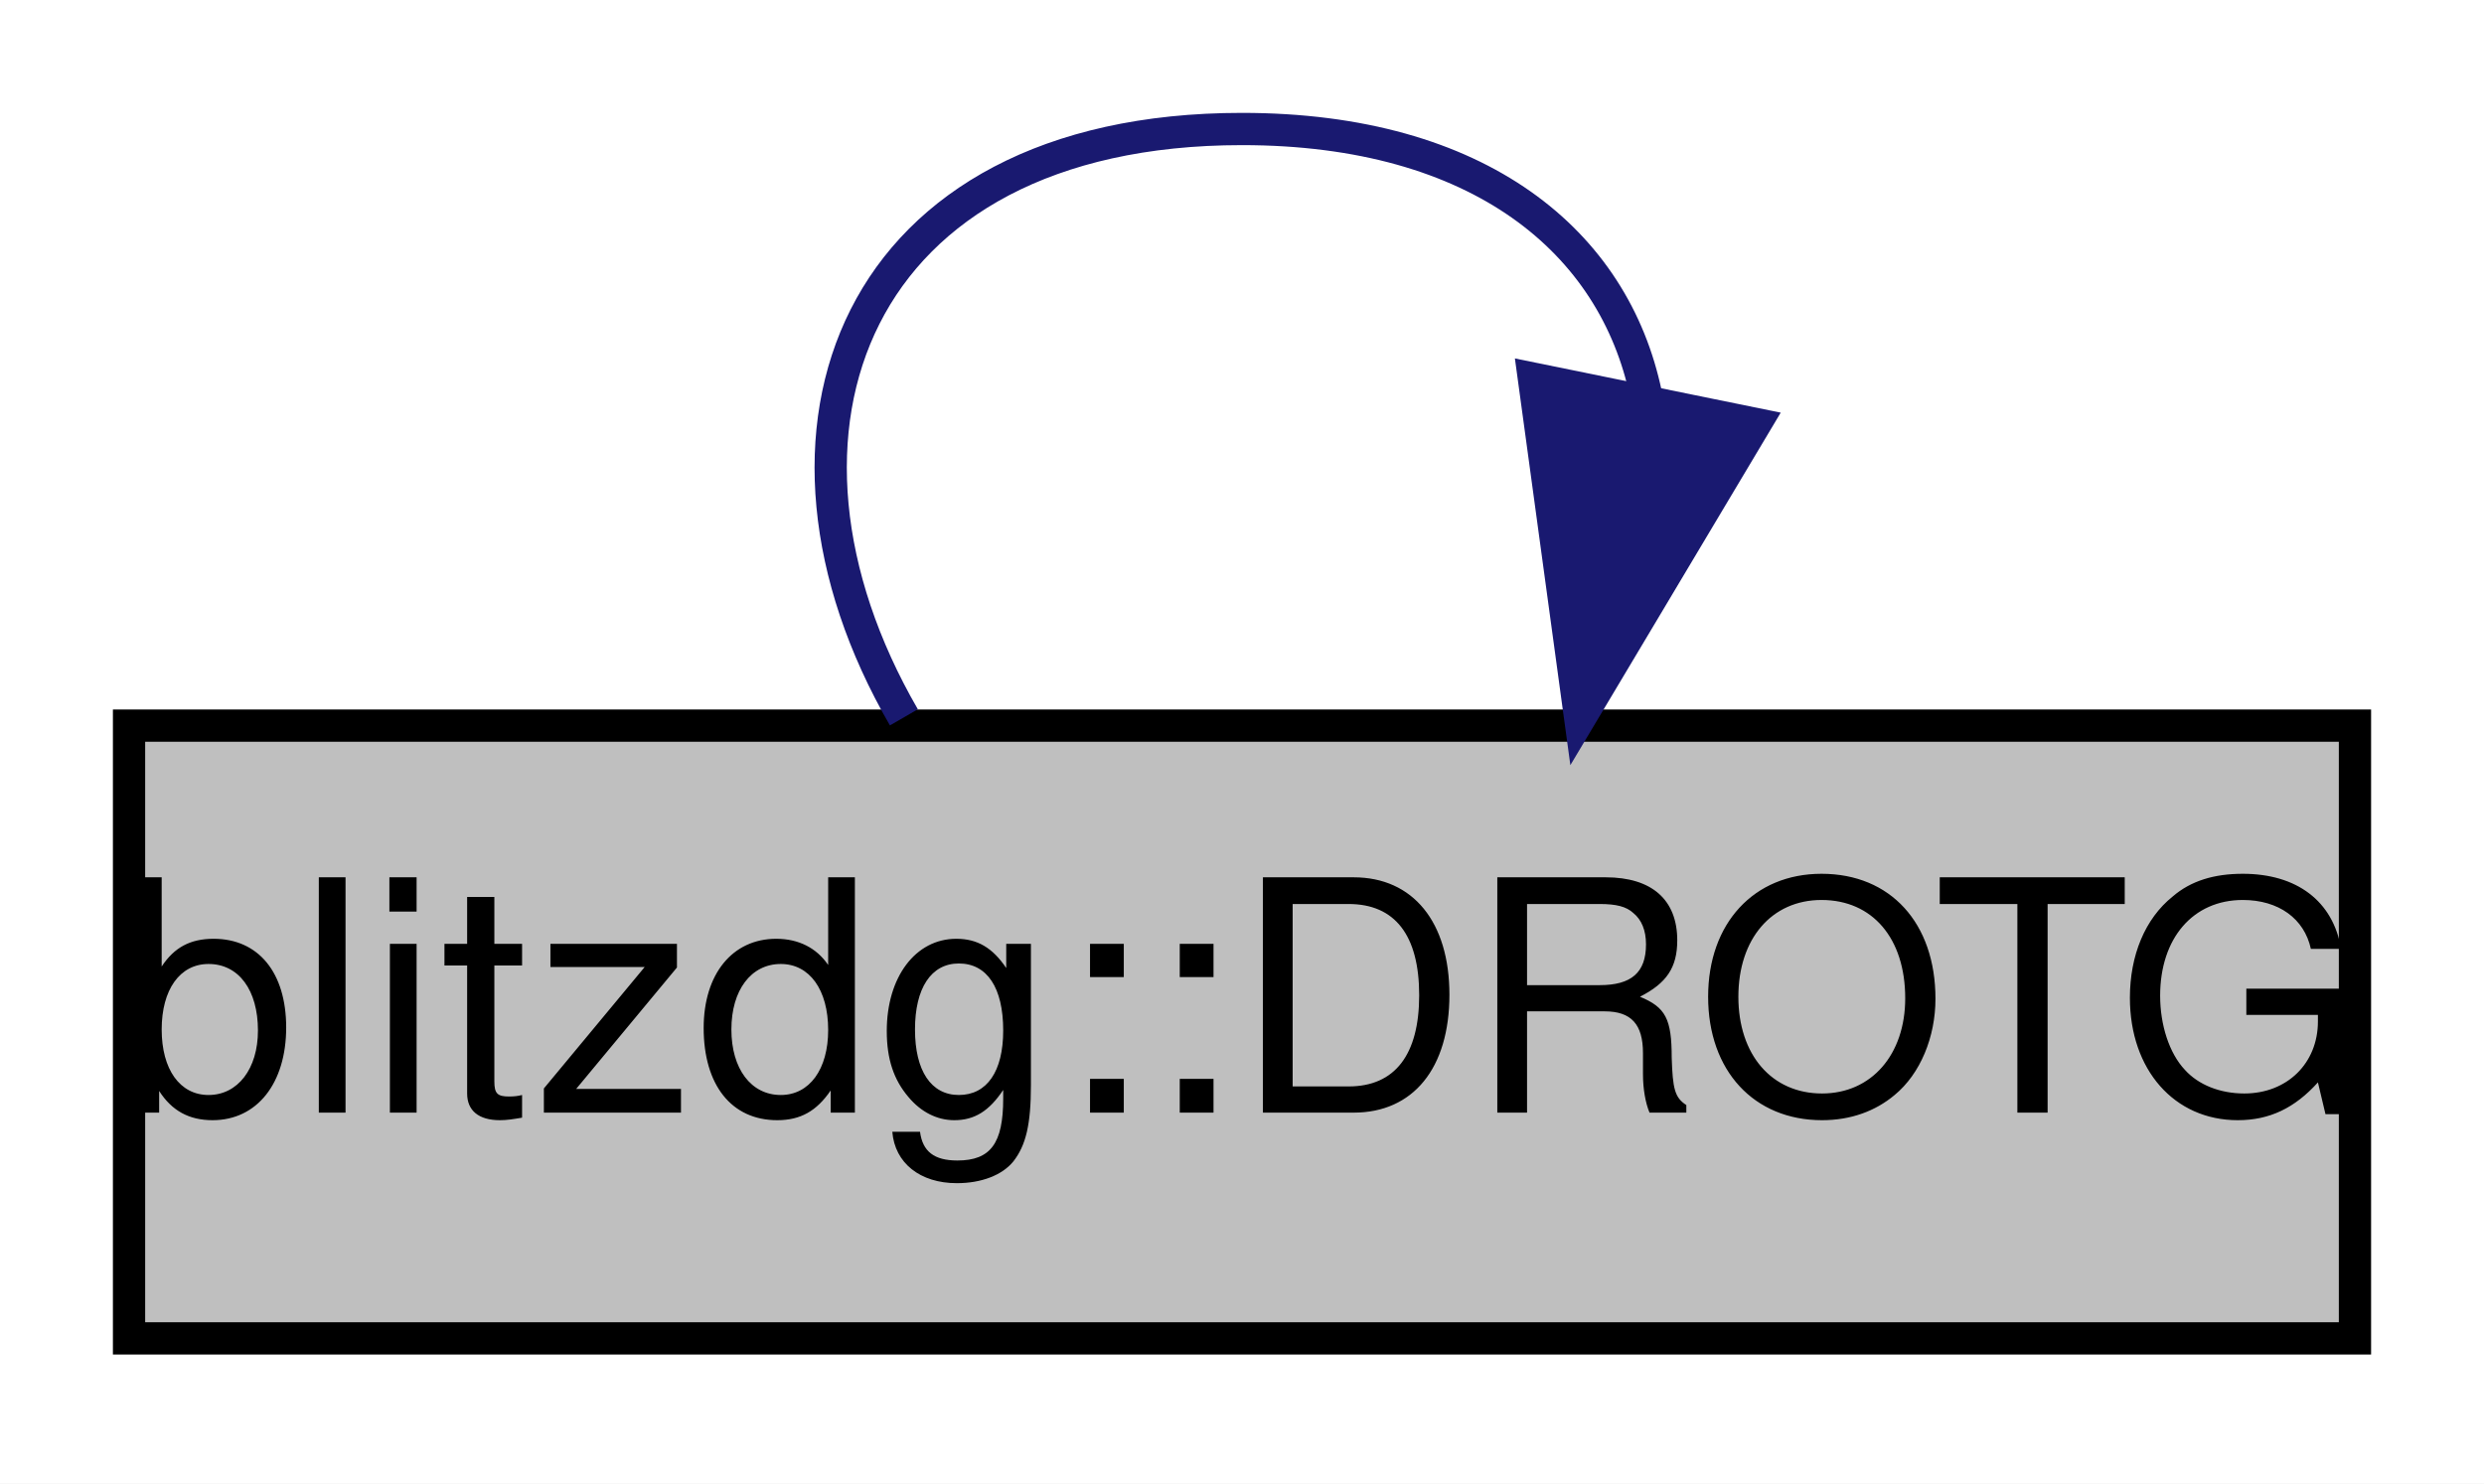
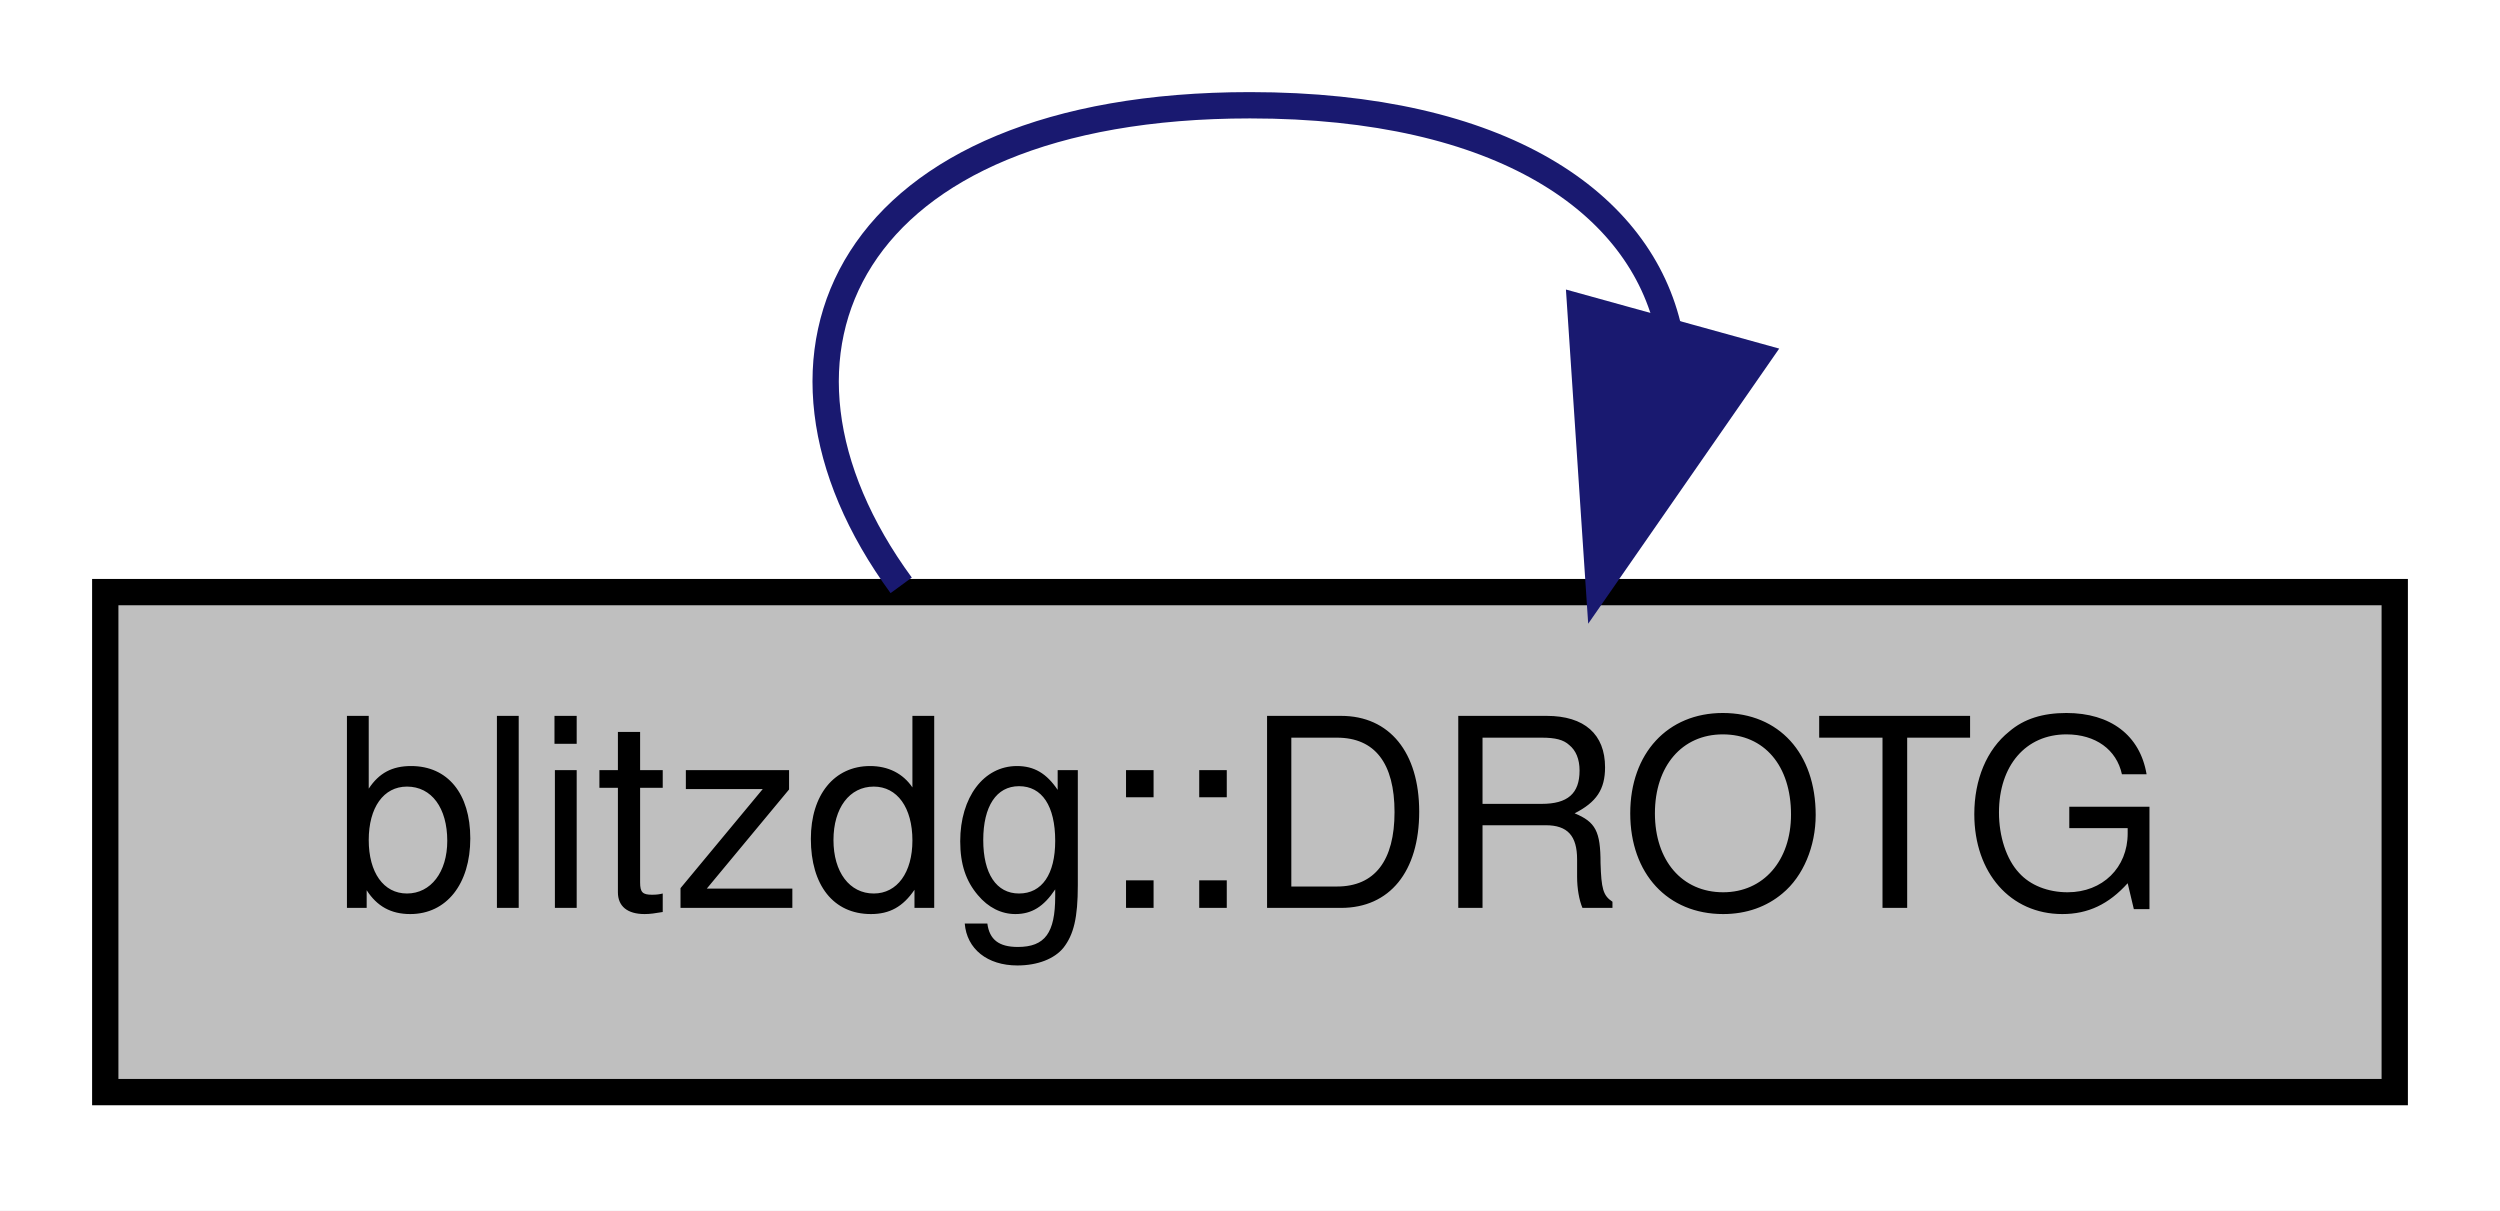
- <svg xmlns="http://www.w3.org/2000/svg" width="77pt" height="46pt" viewBox="0.00 0.00 77.00 46.00">
+ <svg xmlns="http://www.w3.org/2000/svg" width="95pt" height="46pt" viewBox="0.00 0.00 95.00 46.00">
  <g id="graph0" class="graph" transform="scale(1 1) rotate(0) translate(4 42)">
-     <polygon fill="#ffffff" stroke="transparent" points="-4,4 -4,-42 73,-42 73,4 -4,4" />
+     <polygon fill="white" stroke="none" points="-4,4 -4,-42 91,-42 91,4 -4,4" />
    <g id="node1" class="node">
-       <polygon fill="#bfbfbf" stroke="#000000" points="0,-.5 0,-19.5 69,-19.5 69,-.5 0,-.5" />
-       <text text-anchor="middle" x="34.5" y="-7.5" font-family="Helvetica,sans-Serif" font-size="10.00" fill="#000000">blitzdg::DROTG</text>
+       <polygon fill="#bfbfbf" stroke="black" points="0,-0.5 0,-19.5 87,-19.5 87,-0.5 0,-0.5" />
+       <text text-anchor="middle" x="43.5" y="-7.5" font-family="Helvetica,sans-Serif" font-size="10.00">blitzdg::DROTG</text>
    </g>
    <g id="edge1" class="edge">
-       <path fill="none" stroke="#191970" d="M24.019,-19.757C18.921,-28.565 22.414,-38 34.5,-38 41.865,-38 46.039,-34.496 47.023,-29.766" />
-       <polygon fill="#191970" stroke="#191970" points="50.409,-28.856 44.981,-19.757 43.55,-30.255 50.409,-28.856" />
+       <path fill="none" stroke="midnightblue" d="M30.245,-19.757C23.797,-28.565 28.215,-38 43.5,-38 53.053,-38 58.362,-34.315 59.425,-29.4" />
+       <polygon fill="midnightblue" stroke="midnightblue" points="62.797,-28.46 56.755,-19.757 56.051,-30.328 62.797,-28.46" />
    </g>
  </g>
</svg>
